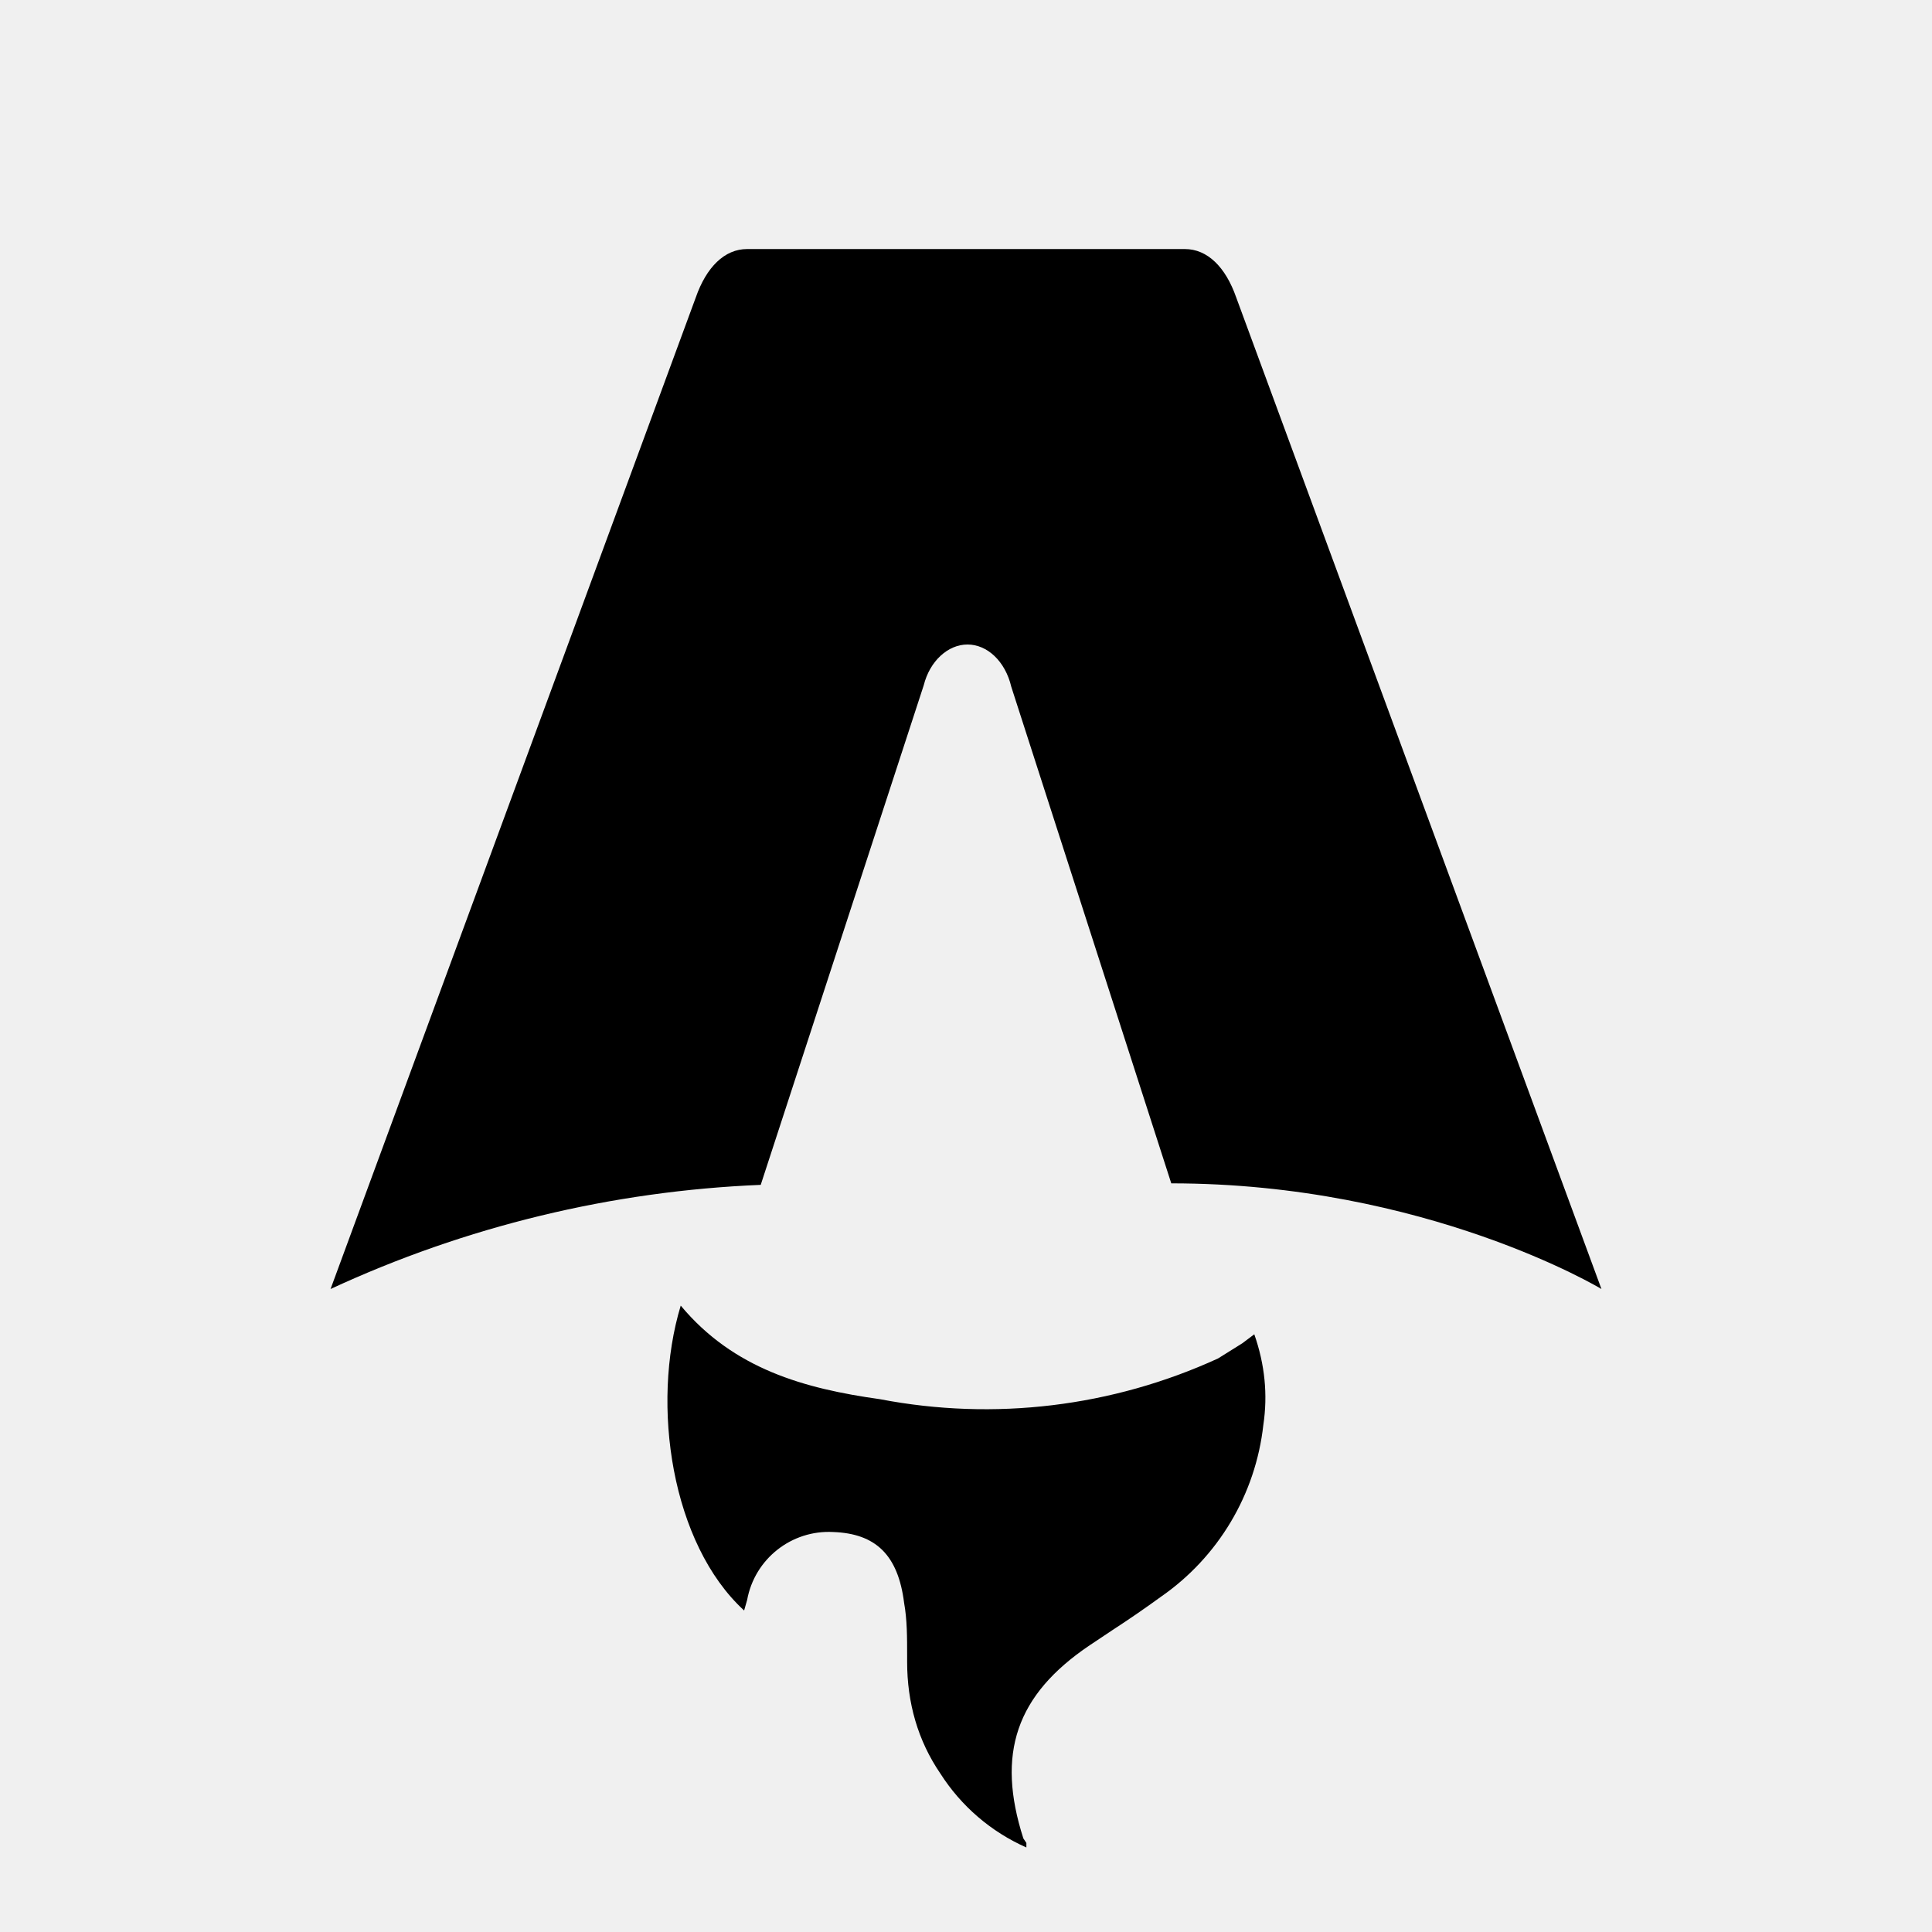
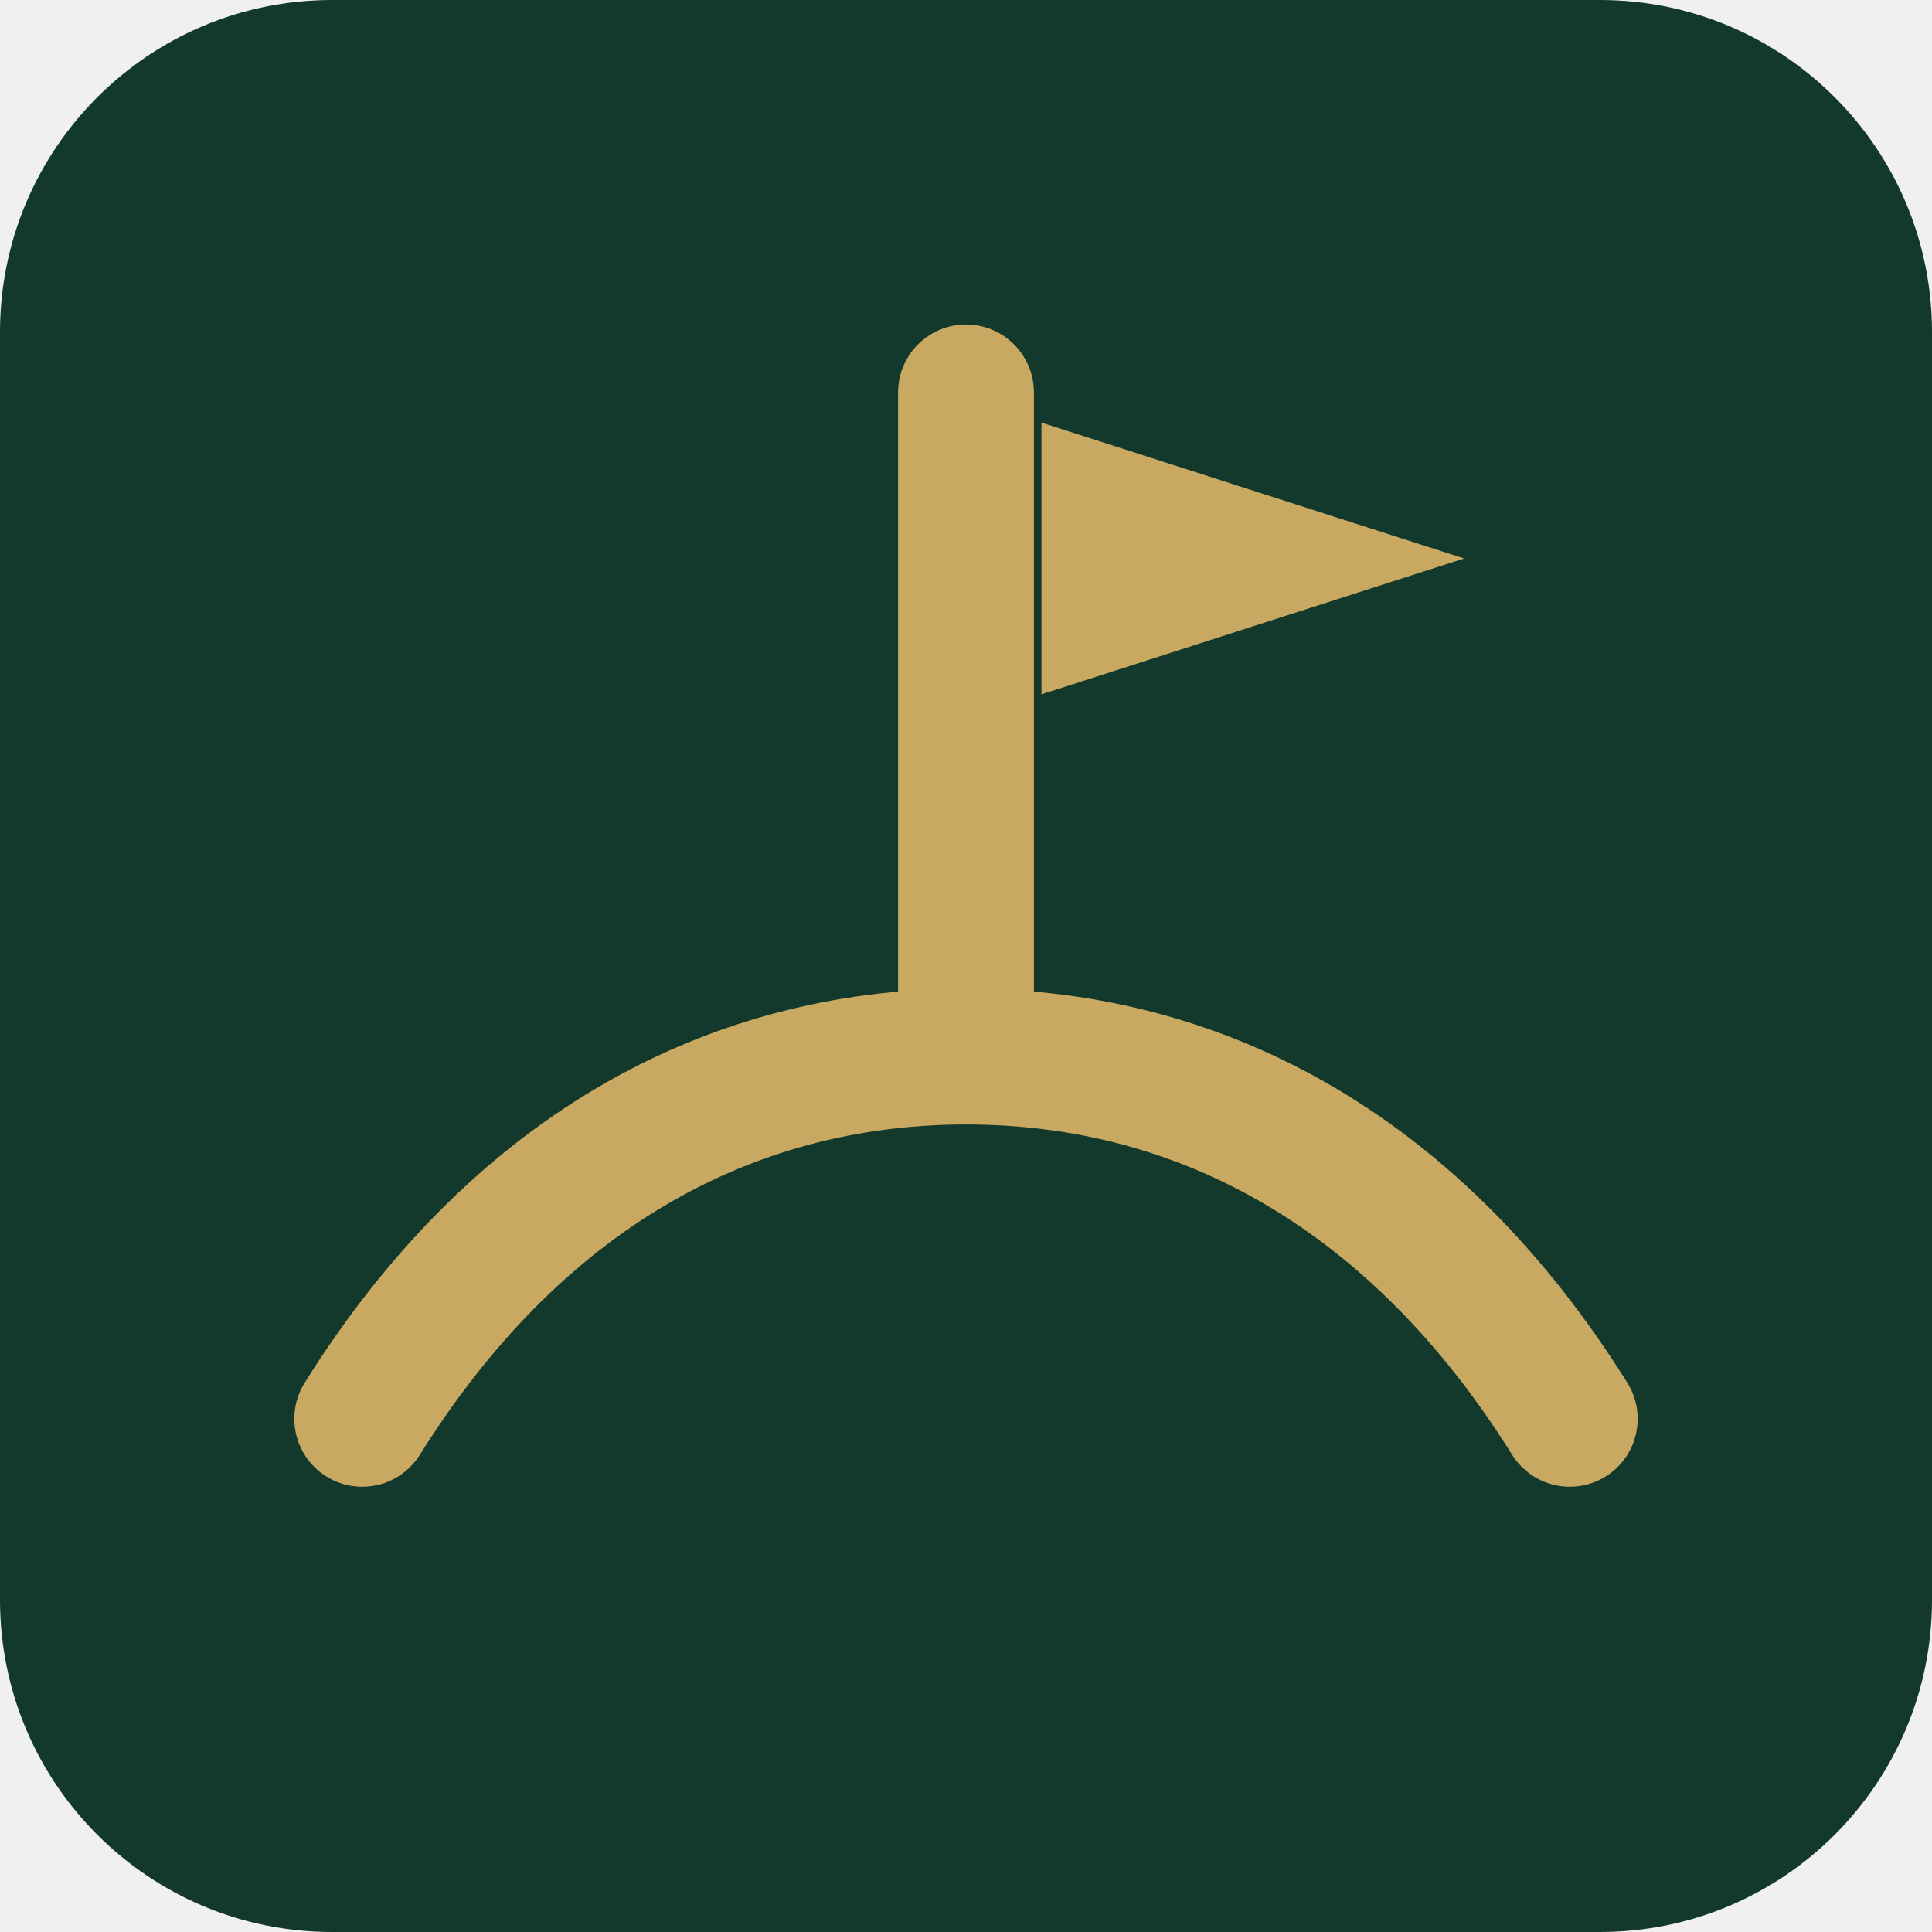
- <svg xmlns="http://www.w3.org/2000/svg" fill="none" viewBox="0 0 128 128">
-   <path d="M50.4 78.5a75.1 75.1 0 0 0-28.5 6.9l24.2-65.7c.7-2 1.9-3.2 3.4-3.2h29c1.5 0 2.7 1.2 3.4 3.2l24.2 65.7s-11.6-7-28.5-7L67 45.5c-.4-1.7-1.6-2.8-2.9-2.8-1.3 0-2.5 1.1-2.9 2.7L50.4 78.5Zm-1.1 28.2Zm-4.2-20.2c-2 6.6-.6 15.8 4.2 20.2a17.5 17.5 0 0 1 .2-.7 5.5 5.5 0 0 1 5.7-4.5c2.8.1 4.3 1.5 4.7 4.7.2 1.1.2 2.3.2 3.5v.4c0 2.7.7 5.2 2.2 7.4a13 13 0 0 0 5.7 4.9v-.3l-.2-.3c-1.8-5.6-.5-9.5 4.4-12.8l1.5-1a73 73 0 0 0 3.2-2.2 16 16 0 0 0 6.8-11.4c.3-2 .1-4-.6-6l-.8.6-1.6 1a37 37 0 0 1-22.4 2.7c-5-.7-9.7-2-13.2-6.2Z" />
-   <style>
-         path { fill: #000; }
-         @media (prefers-color-scheme: dark) {
-             path { fill: #FFF; }
-         }
-     </style>
+ <svg xmlns="http://www.w3.org/2000/svg" viewBox="0 0 64 64" role="img" aria-label="GAG">
+   <rect width="64" height="64" rx="11" fill="#12392c" />
+   <path d="M12 47c5-8 12-12 20-12s15 4 20 12" fill="none" stroke="#c9a961" stroke-width="4.5" stroke-linecap="round" />
+   <path d="M32 35V13" stroke="#c9a961" stroke-width="4.5" stroke-linecap="round" />
+   <path d="M34.5 14 48.5 18.5 34.5 23Z" fill="#c9a961" />
</svg>
